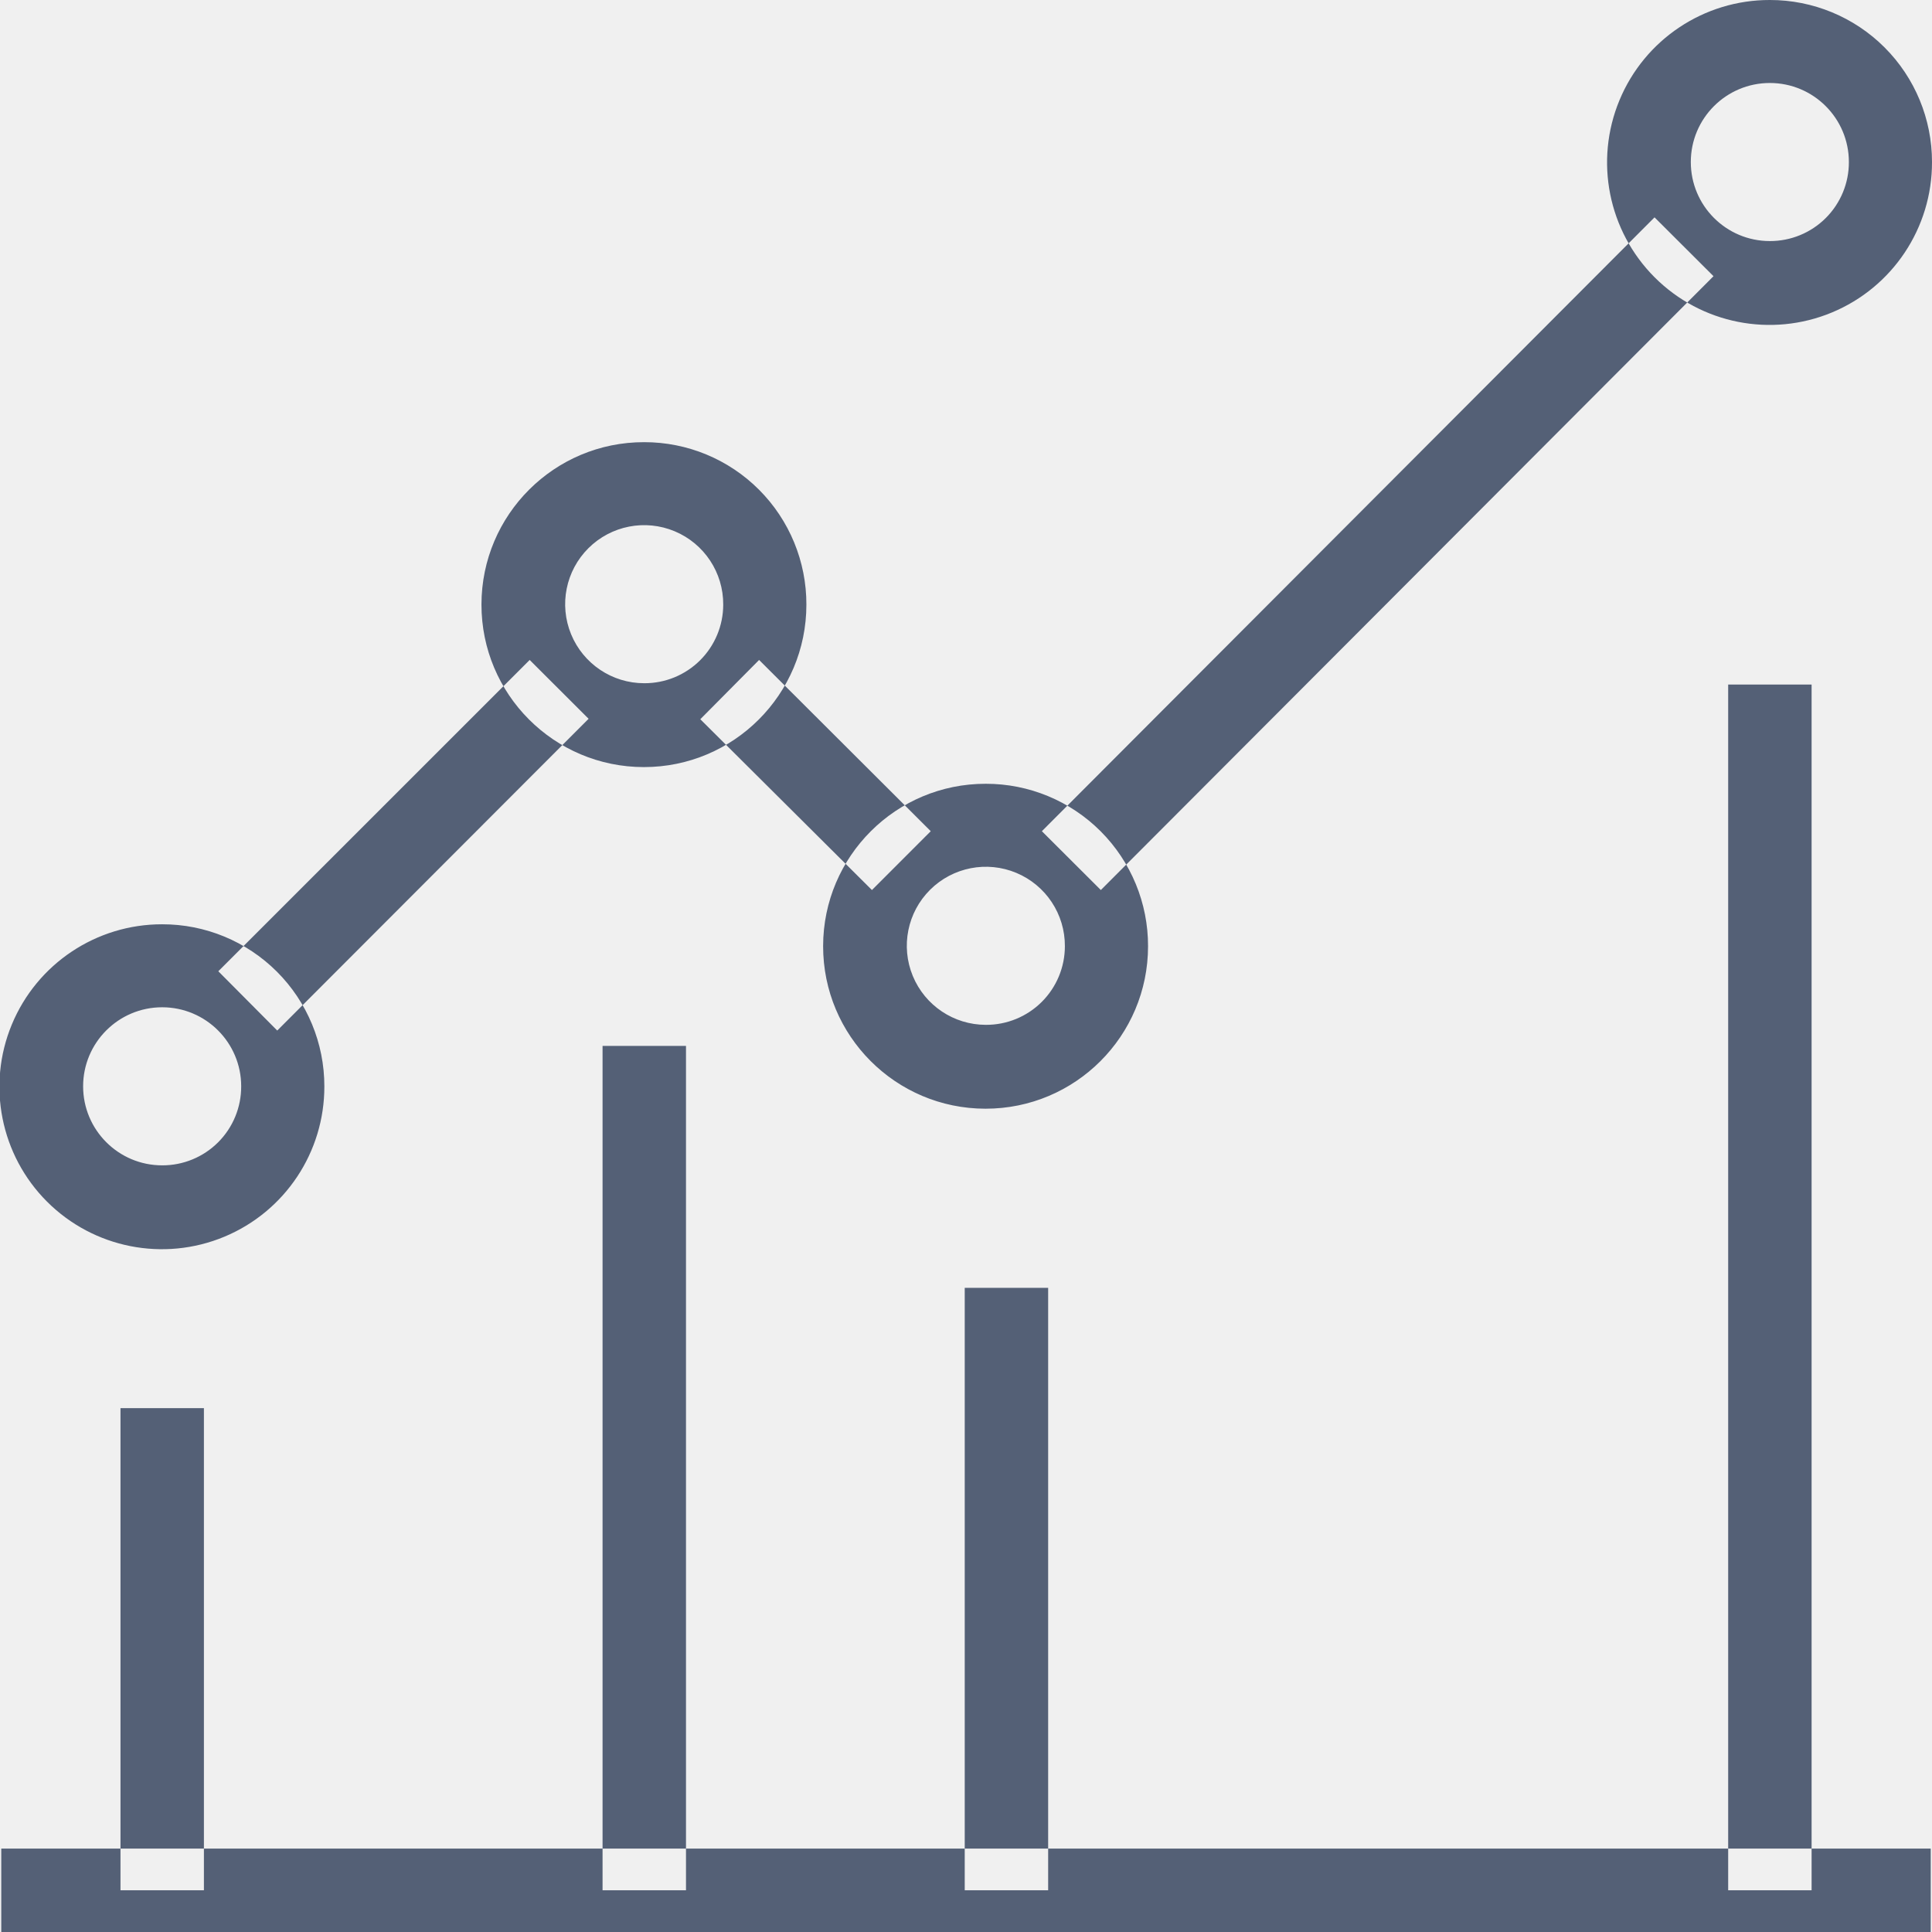
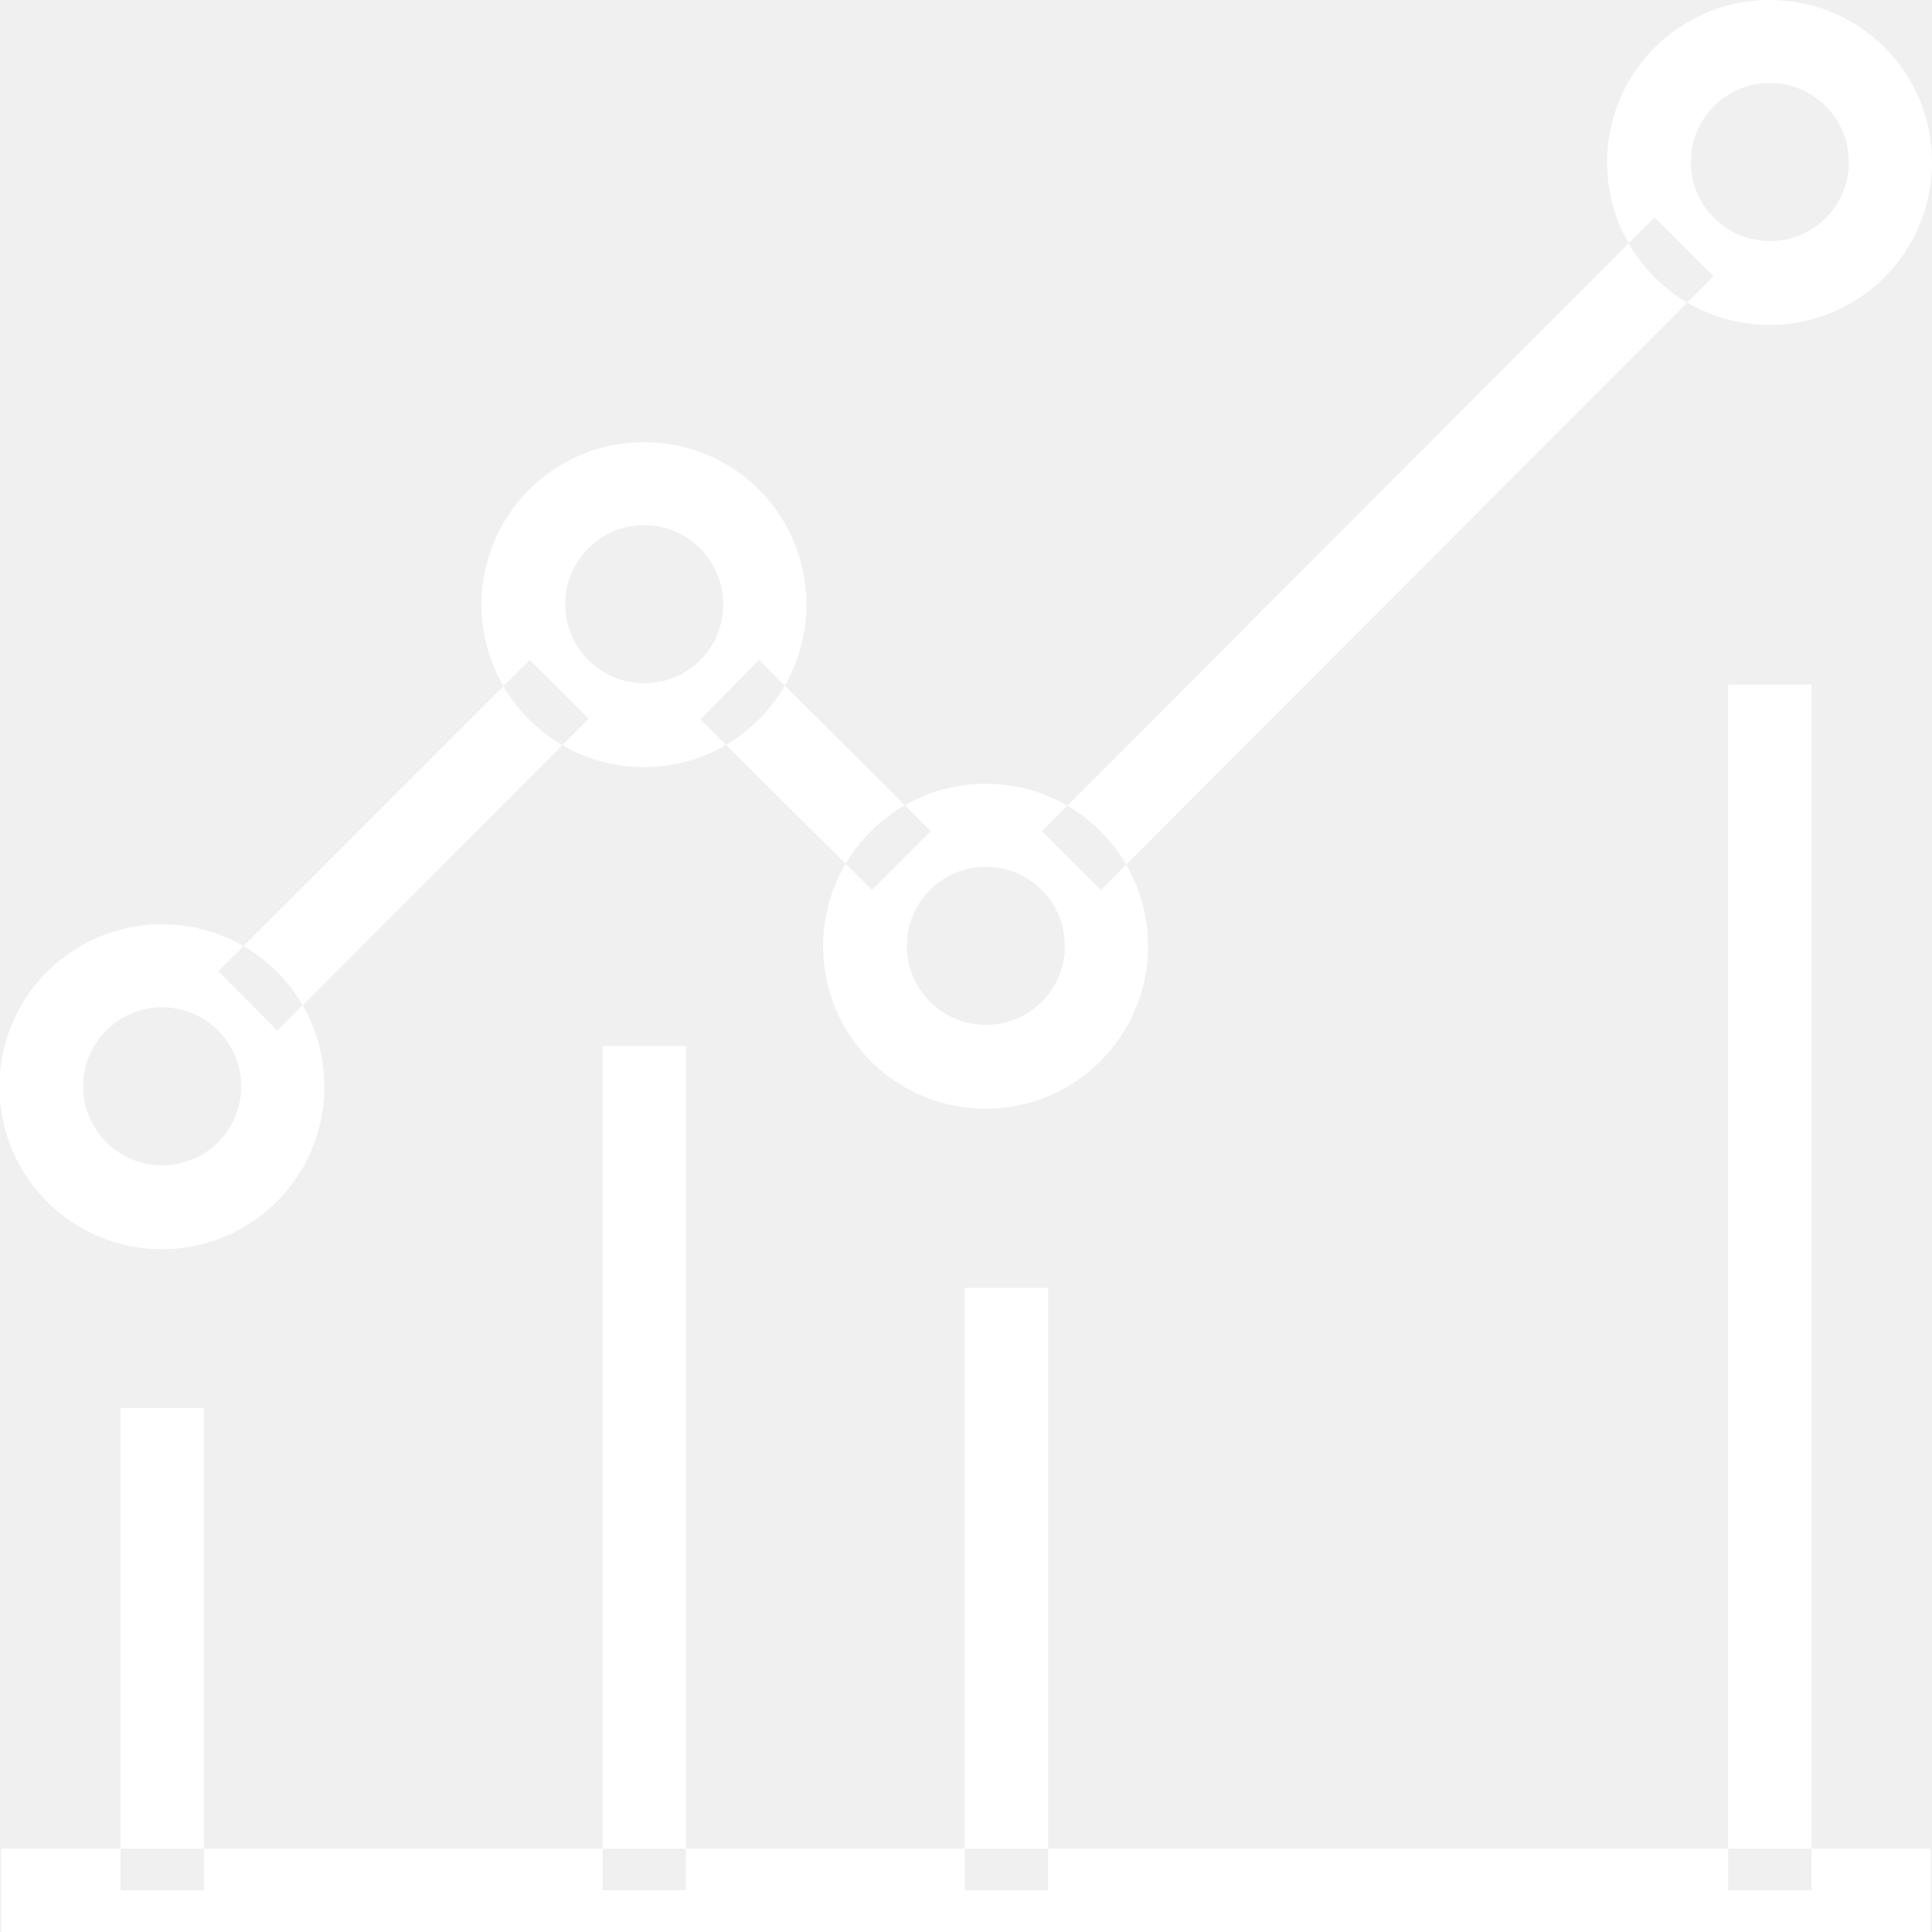
<svg xmlns="http://www.w3.org/2000/svg" width="44" height="44" viewBox="0 0 44 44">
  <defs>
    <style>
      .cls-1 {
-         fill: #546076;
+         fill: #fff;
        fill-rule: evenodd;
      }
    </style>
  </defs>
  <path id="menu2" class="cls-1" d="M243.307,1247a3.7,3.7,0,1,0,3.693,3.69A3.688,3.688,0,0,0,243.307,1247Zm0,5.49a1.8,1.8,0,1,1,1.8-1.8A1.794,1.794,0,0,1,243.307,1252.49Zm-36.614,15.56a3.7,3.7,0,1,0,3.694,3.69A3.687,3.687,0,0,0,206.693,1268.05Zm0,5.49a1.8,1.8,0,1,1,1.8-1.8A1.793,1.793,0,0,1,206.693,1273.54Zm10.978-16.47a3.7,3.7,0,1,0,3.694,3.7A3.69,3.69,0,0,0,217.671,1257.07Zm0,5.49a1.8,1.8,0,1,1,1.8-1.79A1.791,1.791,0,0,1,217.671,1262.56Zm7.781,2.29a3.7,3.7,0,1,0,3.694,3.7A3.69,3.69,0,0,0,225.452,1264.85Zm0,5.49a1.8,1.8,0,1,1,1.8-1.79A1.791,1.791,0,0,1,225.452,1270.34Zm1.276-4.41,13.953-13.98,1.343,1.34-13.953,13.98Zm-7.779-2.55,1.339-1.35,3.909,3.9-1.339,1.34Zm-10.977,5.74,7.091-7.09,1.342,1.34-7.091,7.1Zm-4.943,19.98h43.942v1.9H203.029v-1.9Zm39.329-26.51h1.9v27.46h-1.9v-27.46Zm-17.387,13.74h1.9v13.72h-1.9v-13.72Zm-19.227,2.74h1.9v10.98h-1.9v-10.98Zm10.979-8.25h1.9v19.23h-1.9v-19.23Z" transform="translate(-203 -1247)" />
</svg>
